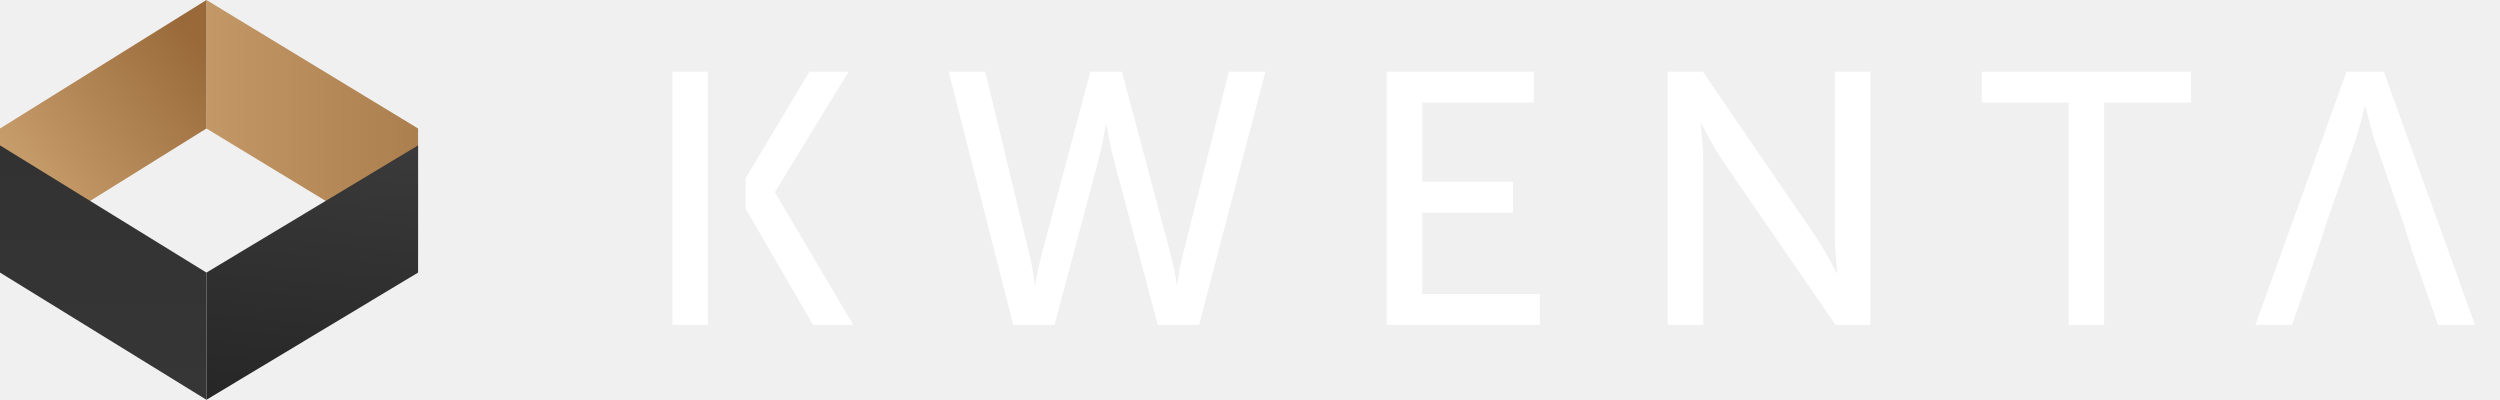
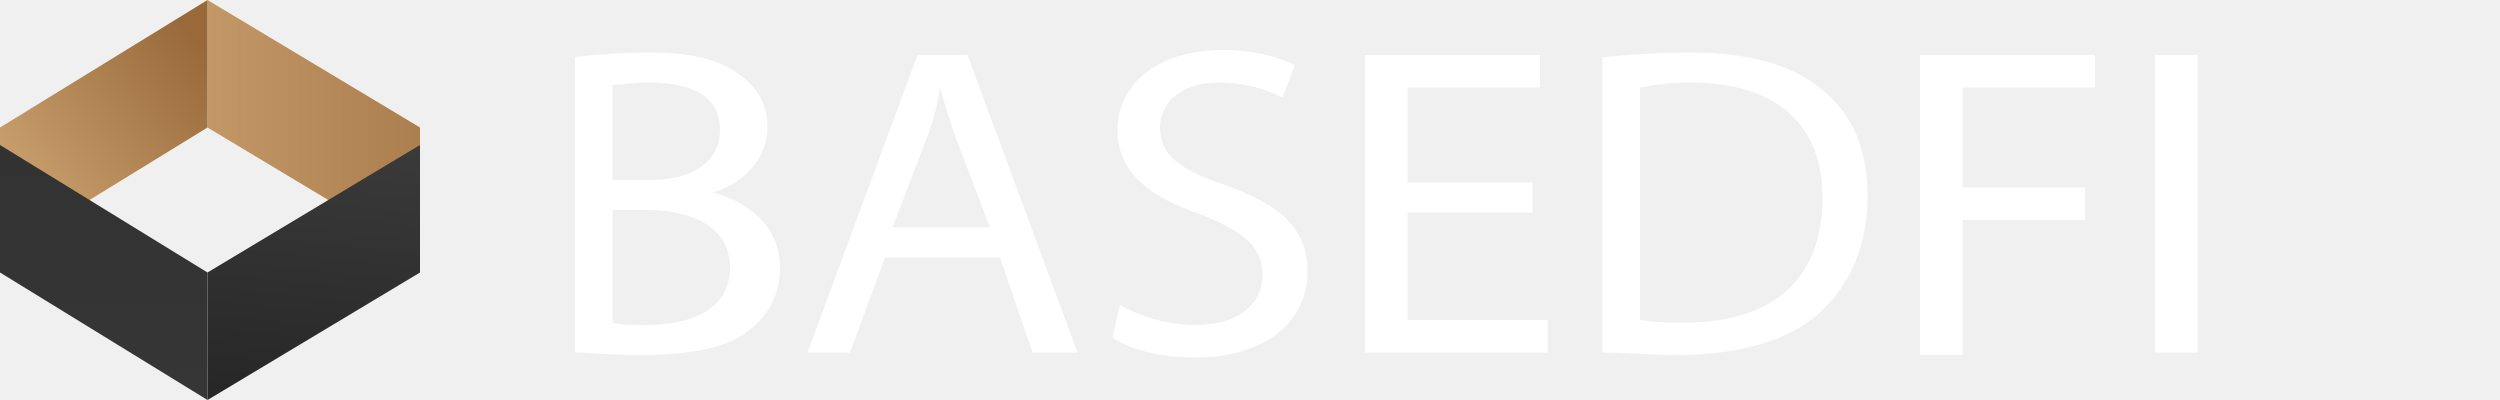
- <svg xmlns="http://www.w3.org/2000/svg" width="100" height="16" viewBox="0 0 100 16" fill="none">
-   <path d="M8.257 0L16.723 5.14V10.28L8.257 5.14V0Z" fill="url(#logo_gold_paint0_linear)" />
-   <path d="M8.257 15.991L16.723 10.903V5.815L8.257 10.903V15.991Z" fill="url(#logo_gold_paint1_linear)" />
-   <path d="M8.257 0L0 5.14V10.28L8.257 5.14V0Z" fill="url(#logo_gold_paint2_linear)" />
-   <path d="M8.257 15.991L0 10.903V5.815L8.257 10.903V15.991Z" fill="url(#logo_gold_paint3_linear)" />
-   <path fill-rule="evenodd" clip-rule="evenodd" d="M26.899 12.997H28.32V8.348H28.321V7.129H28.32V2.867H26.899V12.997ZM29.826 8.348H29.826V7.129H29.826L32.38 2.867H33.944L31.003 7.674V7.703L34.131 12.997H32.524L29.826 8.348ZM43.615 2.867L41.635 10.3C41.492 10.859 41.42 11.376 41.42 11.376H41.391C41.391 11.376 41.334 10.845 41.205 10.3L39.411 2.867H37.948L40.53 12.997H42.18L43.931 6.426C44.103 5.78 44.232 4.991 44.232 4.991H44.261C44.261 4.991 44.39 5.78 44.562 6.426L46.312 12.997H47.962L50.617 2.867H49.153L47.288 10.3C47.145 10.845 47.102 11.376 47.102 11.376H47.073C47.073 11.376 47.001 10.859 46.858 10.3L44.878 2.867H43.615ZM61.596 12.997H55.47V2.867H61.352V4.101H56.89V7.272H60.52V8.506H56.89V11.763H61.596V12.997ZM66.707 12.997H68.128V6.426C68.128 5.852 68.027 4.948 68.027 4.948H68.056C68.056 4.948 68.529 5.866 68.903 6.426L73.422 12.997H74.814V2.867H73.393V9.453C73.393 10.012 73.494 10.916 73.494 10.916H73.465C73.465 10.916 72.992 9.998 72.619 9.453L68.113 2.867H66.707V12.997ZM84.166 12.997H82.746V4.101H79.273V2.867H87.638V4.101H84.166V12.997ZM97.521 12.997H98.999L95.354 2.867H93.862L90.218 12.997H91.681L92.671 10.128L92.671 10.128L93.059 8.908L94.192 5.694C94.364 5.177 94.594 4.259 94.594 4.259H94.623C94.623 4.259 94.838 5.177 95.01 5.694L96.129 8.908L96.129 8.908L96.515 10.12L97.521 12.997Z" fill="white" />
-   <defs>
-     <linearGradient id="logo_gold_paint0_linear" x1="23.942" y1="5.111" x2="3.065" y2="5.111" gradientUnits="userSpaceOnUse">
-       <stop stop-color="#996939" />
-       <stop offset="1" stop-color="#D0A875" />
-     </linearGradient>
-     <linearGradient id="logo_gold_paint1_linear" x1="12.49" y1="15.991" x2="14.546" y2="-3.474" gradientUnits="userSpaceOnUse">
-       <stop stop-color="#272728" />
-       <stop offset="1" stop-color="#4B4B4B" />
-     </linearGradient>
-     <linearGradient id="logo_gold_paint2_linear" x1="8.308" y1="2.107" x2="-0.002" y2="8.618" gradientUnits="userSpaceOnUse">
-       <stop stop-color="#996939" />
-       <stop offset="1" stop-color="#D0A875" />
-     </linearGradient>
-     <linearGradient id="logo_gold_paint3_linear" x1="4.128" y1="15.991" x2="4.128" y2="5.815" gradientUnits="userSpaceOnUse">
-       <stop stop-color="#363636" />
-       <stop offset="1" stop-color="#333232" />
-     </linearGradient>
-   </defs>
+ <svg xmlns="http://www.w3.org/2000/svg" version="1.1" id="Layer_1" x="0px" y="0px" viewBox="0 0 100 16" style="enable-background:new 0 0 100 16;" xml:space="preserve">
+   <style type="text/css">
+ 	.st0{fill:url(#SVGID_1_);}
+ 	.st1{fill:url(#SVGID_00000035502674536882070290000011527279559900102327_);}
+ 	.st2{fill:url(#SVGID_00000116958225269517384550000012745866137071705255_);}
+ 	.st3{fill:url(#SVGID_00000150806940346744464620000001453948847150747027_);}
+ 	.st4{display:none;fill-rule:evenodd;clip-rule:evenodd;fill:#FFFFFF;}
+ 	.st5{fill:#FFFFFF;}
+ </style>
+   <linearGradient id="SVGID_1_" gradientUnits="userSpaceOnUse" x1="23.942" y1="12.86" x2="3.065" y2="12.86" gradientTransform="matrix(1 0 0 -1 0 18)">
+     <stop offset="0" style="stop-color:#996939" />
+     <stop offset="1" style="stop-color:#D0A875" />
+   </linearGradient>
+   <path class="st0" d="M8.3,0l8.5,5.1v5.1L8.3,5.1V0z" />
+   <linearGradient id="SVGID_00000031174218172684396880000009364972669317528221_" gradientUnits="userSpaceOnUse" x1="11.958" y1="2.065" x2="14.014" y2="21.53" gradientTransform="matrix(1 0 0 -1 0 18)">
+     <stop offset="0" style="stop-color:#272728" />
+     <stop offset="1" style="stop-color:#4B4B4B" />
+   </linearGradient>
+   <path style="fill:url(#SVGID_00000031174218172684396880000009364972669317528221_);" d="M8.3,16l8.5-5.1V5.8l-8.5,5.1V16z" />
+   <linearGradient id="SVGID_00000175310996407356298240000015633557106566516670_" gradientUnits="userSpaceOnUse" x1="8.19" y1="16.043" x2="-0.12" y2="9.531" gradientTransform="matrix(1 0 0 -1 0 18)">
+     <stop offset="0" style="stop-color:#996939" />
+     <stop offset="1" style="stop-color:#D0A875" />
+   </linearGradient>
+   <path style="fill:url(#SVGID_00000175310996407356298240000015633557106566516670_);" d="M8.3,0L0,5.1v5.1l8.3-5.1V0z" />
+   <linearGradient id="SVGID_00000033338785955342870200000017700351178914804405_" gradientUnits="userSpaceOnUse" x1="4.128" y1="2.009" x2="4.128" y2="12.185" gradientTransform="matrix(1 0 0 -1 0 18)">
+     <stop offset="0" style="stop-color:#363636" />
+     <stop offset="1" style="stop-color:#333232" />
+   </linearGradient>
+   <path style="fill:url(#SVGID_00000033338785955342870200000017700351178914804405_);" d="M8.3,16L0,10.9V5.8l8.3,5.1V16z" />
+   <path class="st4" d="M26.9,13h1.4V8.3h0V7.1h0V2.9h-1.4V13z M29.8,8.3L29.8,8.3l0-1.2h0l2.6-4.3h1.6L31,7.7v0l3.1,5.3h-1.6L29.8,8.3  z M43.6,2.9l-2,7.4c-0.1,0.6-0.2,1.1-0.2,1.1h0c0,0-0.1-0.5-0.2-1.1l-1.8-7.4h-1.5L40.5,13h1.7l1.8-6.6C44.1,5.8,44.2,5,44.2,5h0  c0,0,0.1,0.8,0.3,1.4l1.8,6.6H48l2.7-10.1h-1.5l-1.9,7.4c-0.1,0.5-0.2,1.1-0.2,1.1h0c0,0-0.1-0.5-0.2-1.1l-2-7.4H43.6z M61.6,13  h-6.1V2.9h5.9v1.2h-4.5v3.2h3.6v1.2h-3.6v3.3h4.7V13z M66.7,13h1.4V6.4c0-0.6-0.1-1.5-0.1-1.5h0c0,0,0.5,0.9,0.8,1.5l4.5,6.6h1.4  V2.9h-1.4v6.6c0,0.6,0.1,1.5,0.1,1.5h0c0,0-0.5-0.9-0.8-1.5l-4.5-6.6h-1.4V13z M84.2,13h-1.4V4.1h-3.5V2.9h8.4v1.2h-3.5V13z   M97.5,13H99L95.4,2.9h-1.5L90.2,13h1.5l1-2.9h0l0.4-1.2l1.1-3.2c0.2-0.5,0.4-1.4,0.4-1.4h0c0,0,0.2,0.9,0.4,1.4l1.1,3.2l0,0  l0.4,1.2L97.5,13z" />
+   <g>
+     <path class="st5" d="M22.9,2.3c0.7-0.1,1.9-0.2,3.1-0.2c1.7,0,2.8,0.3,3.6,0.9c0.7,0.5,1.1,1.2,1.1,2.1c0,1.1-0.8,2.2-2.2,2.6v0   c1.2,0.3,2.7,1.2,2.7,3c0,1-0.4,1.8-1.1,2.4c-0.9,0.8-2.4,1.1-4.5,1.1c-1.2,0-2-0.1-2.6-0.1V2.3z M24.5,7.2h1.5   c1.8,0,2.8-0.8,2.8-2c0-1.4-1.2-1.9-2.8-1.9c-0.8,0-1.2,0.1-1.5,0.1V7.2z M24.5,12.9c0.3,0.1,0.8,0.1,1.4,0.1   c1.7,0,3.3-0.6,3.3-2.3c0-1.6-1.5-2.3-3.3-2.3h-1.4V12.9z" />
+     <path class="st5" d="M35.4,10.3L34,14.1h-1.7l4.4-11.9h2l4.4,11.9h-1.8L40,10.3H35.4z M39.6,9.1l-1.3-3.4c-0.3-0.8-0.5-1.5-0.7-2.2   h0C37.5,4.2,37.3,5,37,5.7l-1.3,3.4H39.6z" />
+     <path class="st5" d="M44.8,12.2c0.7,0.4,1.8,0.8,3,0.8c1.7,0,2.7-0.8,2.7-2c0-1.1-0.7-1.7-2.4-2.4c-2.1-0.7-3.4-1.7-3.4-3.4   c0-1.9,1.7-3.2,4.2-3.2c1.3,0,2.3,0.3,2.9,0.6l-0.5,1.3c-0.4-0.2-1.3-0.6-2.5-0.6c-1.8,0-2.4,1-2.4,1.8c0,1.1,0.8,1.7,2.6,2.3   c2.2,0.8,3.3,1.7,3.3,3.5c0,1.8-1.5,3.4-4.5,3.4c-1.3,0-2.6-0.3-3.3-0.8L44.8,12.2z" />
+     <path class="st5" d="M61.3,8.5h-5v4.3h5.6v1.3h-7.3V2.2h7v1.3h-5.3v3.8h5V8.5z" />
+     <path class="st5" d="M64,2.3c1-0.1,2.2-0.2,3.6-0.2c2.4,0,4.1,0.5,5.3,1.5c1.2,1,1.8,2.3,1.8,4.3c0,1.9-0.7,3.5-1.9,4.6   c-1.2,1.1-3.2,1.7-5.7,1.7c-1.2,0-2.2-0.1-3-0.1V2.3z M65.7,12.8c0.4,0.1,1,0.1,1.7,0.1c3.6,0,5.5-1.8,5.5-5c0-2.8-1.7-4.6-5.3-4.6   c-0.9,0-1.5,0.1-2,0.2V12.8z" />
+     <path class="st5" d="M76.8,2.2h7v1.3h-5.3v4h4.9v1.3h-4.9v5.4h-1.7V2.2z" />
+     <path class="st5" d="M87.9,2.2v11.9h-1.7V2.2H87.9z" />
+   </g>
</svg>
